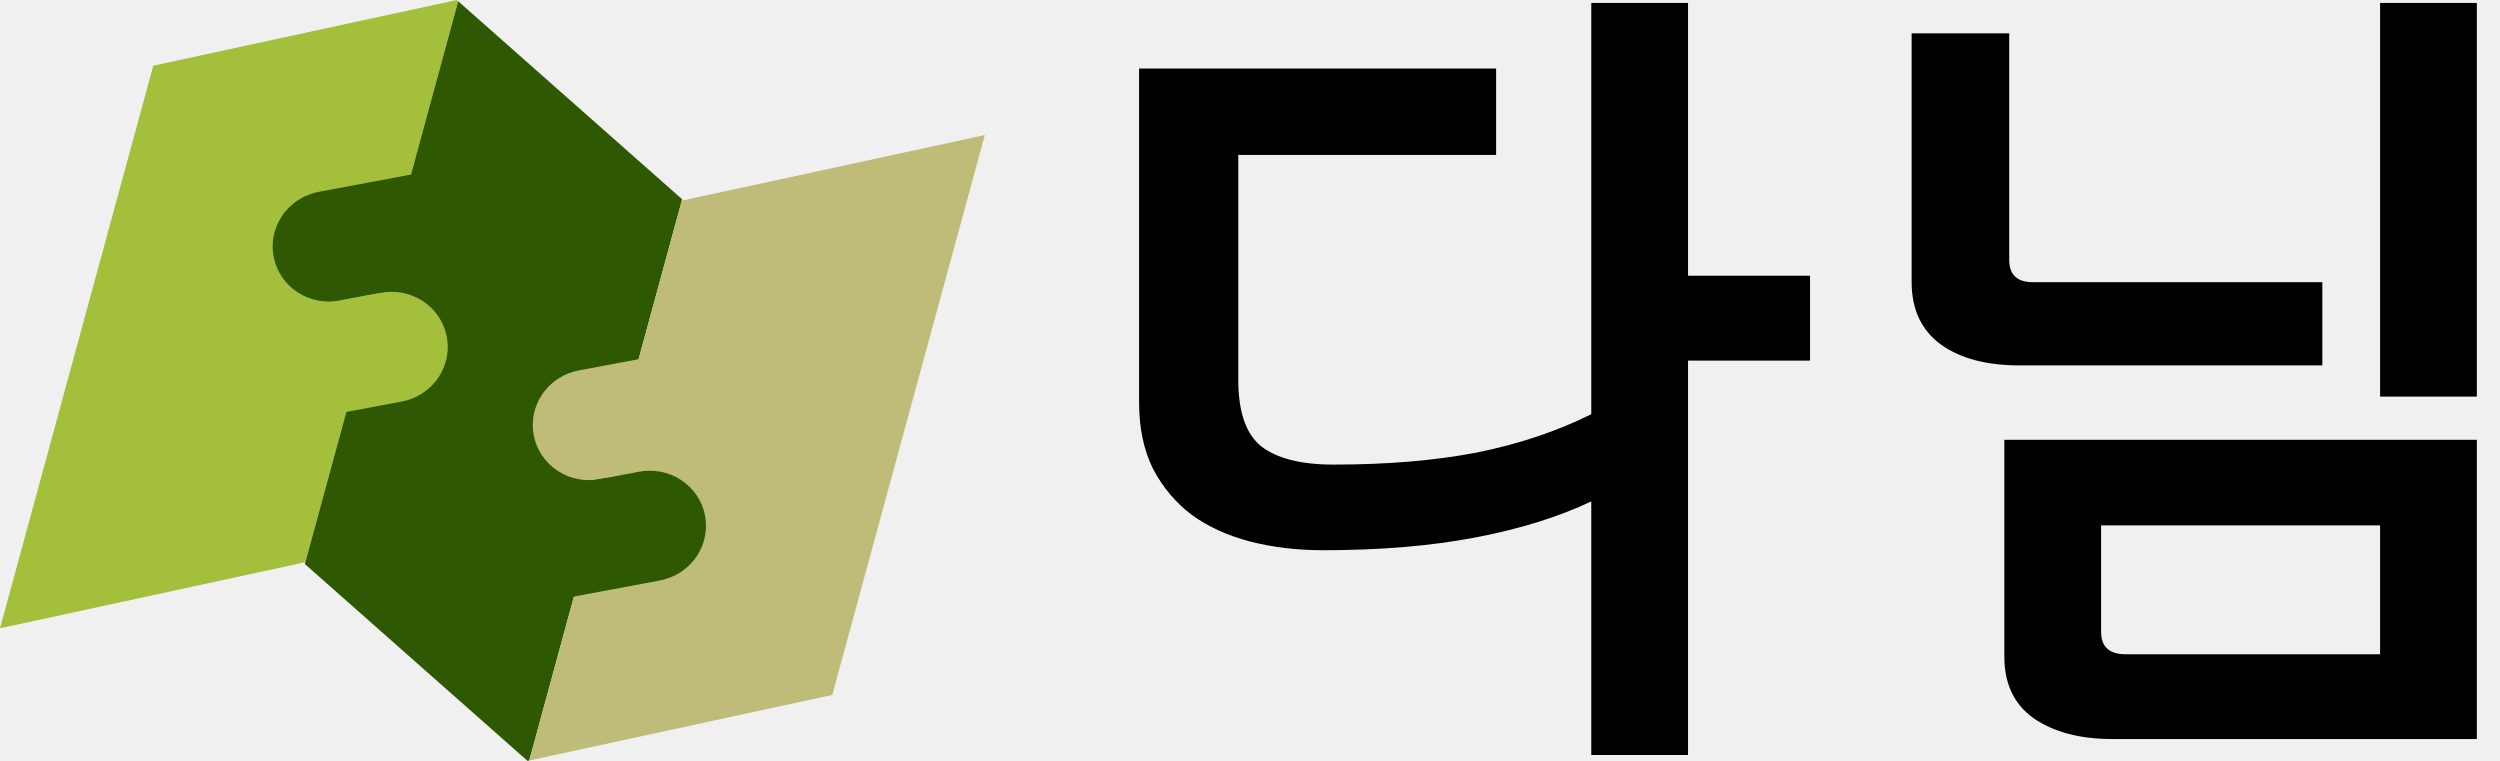
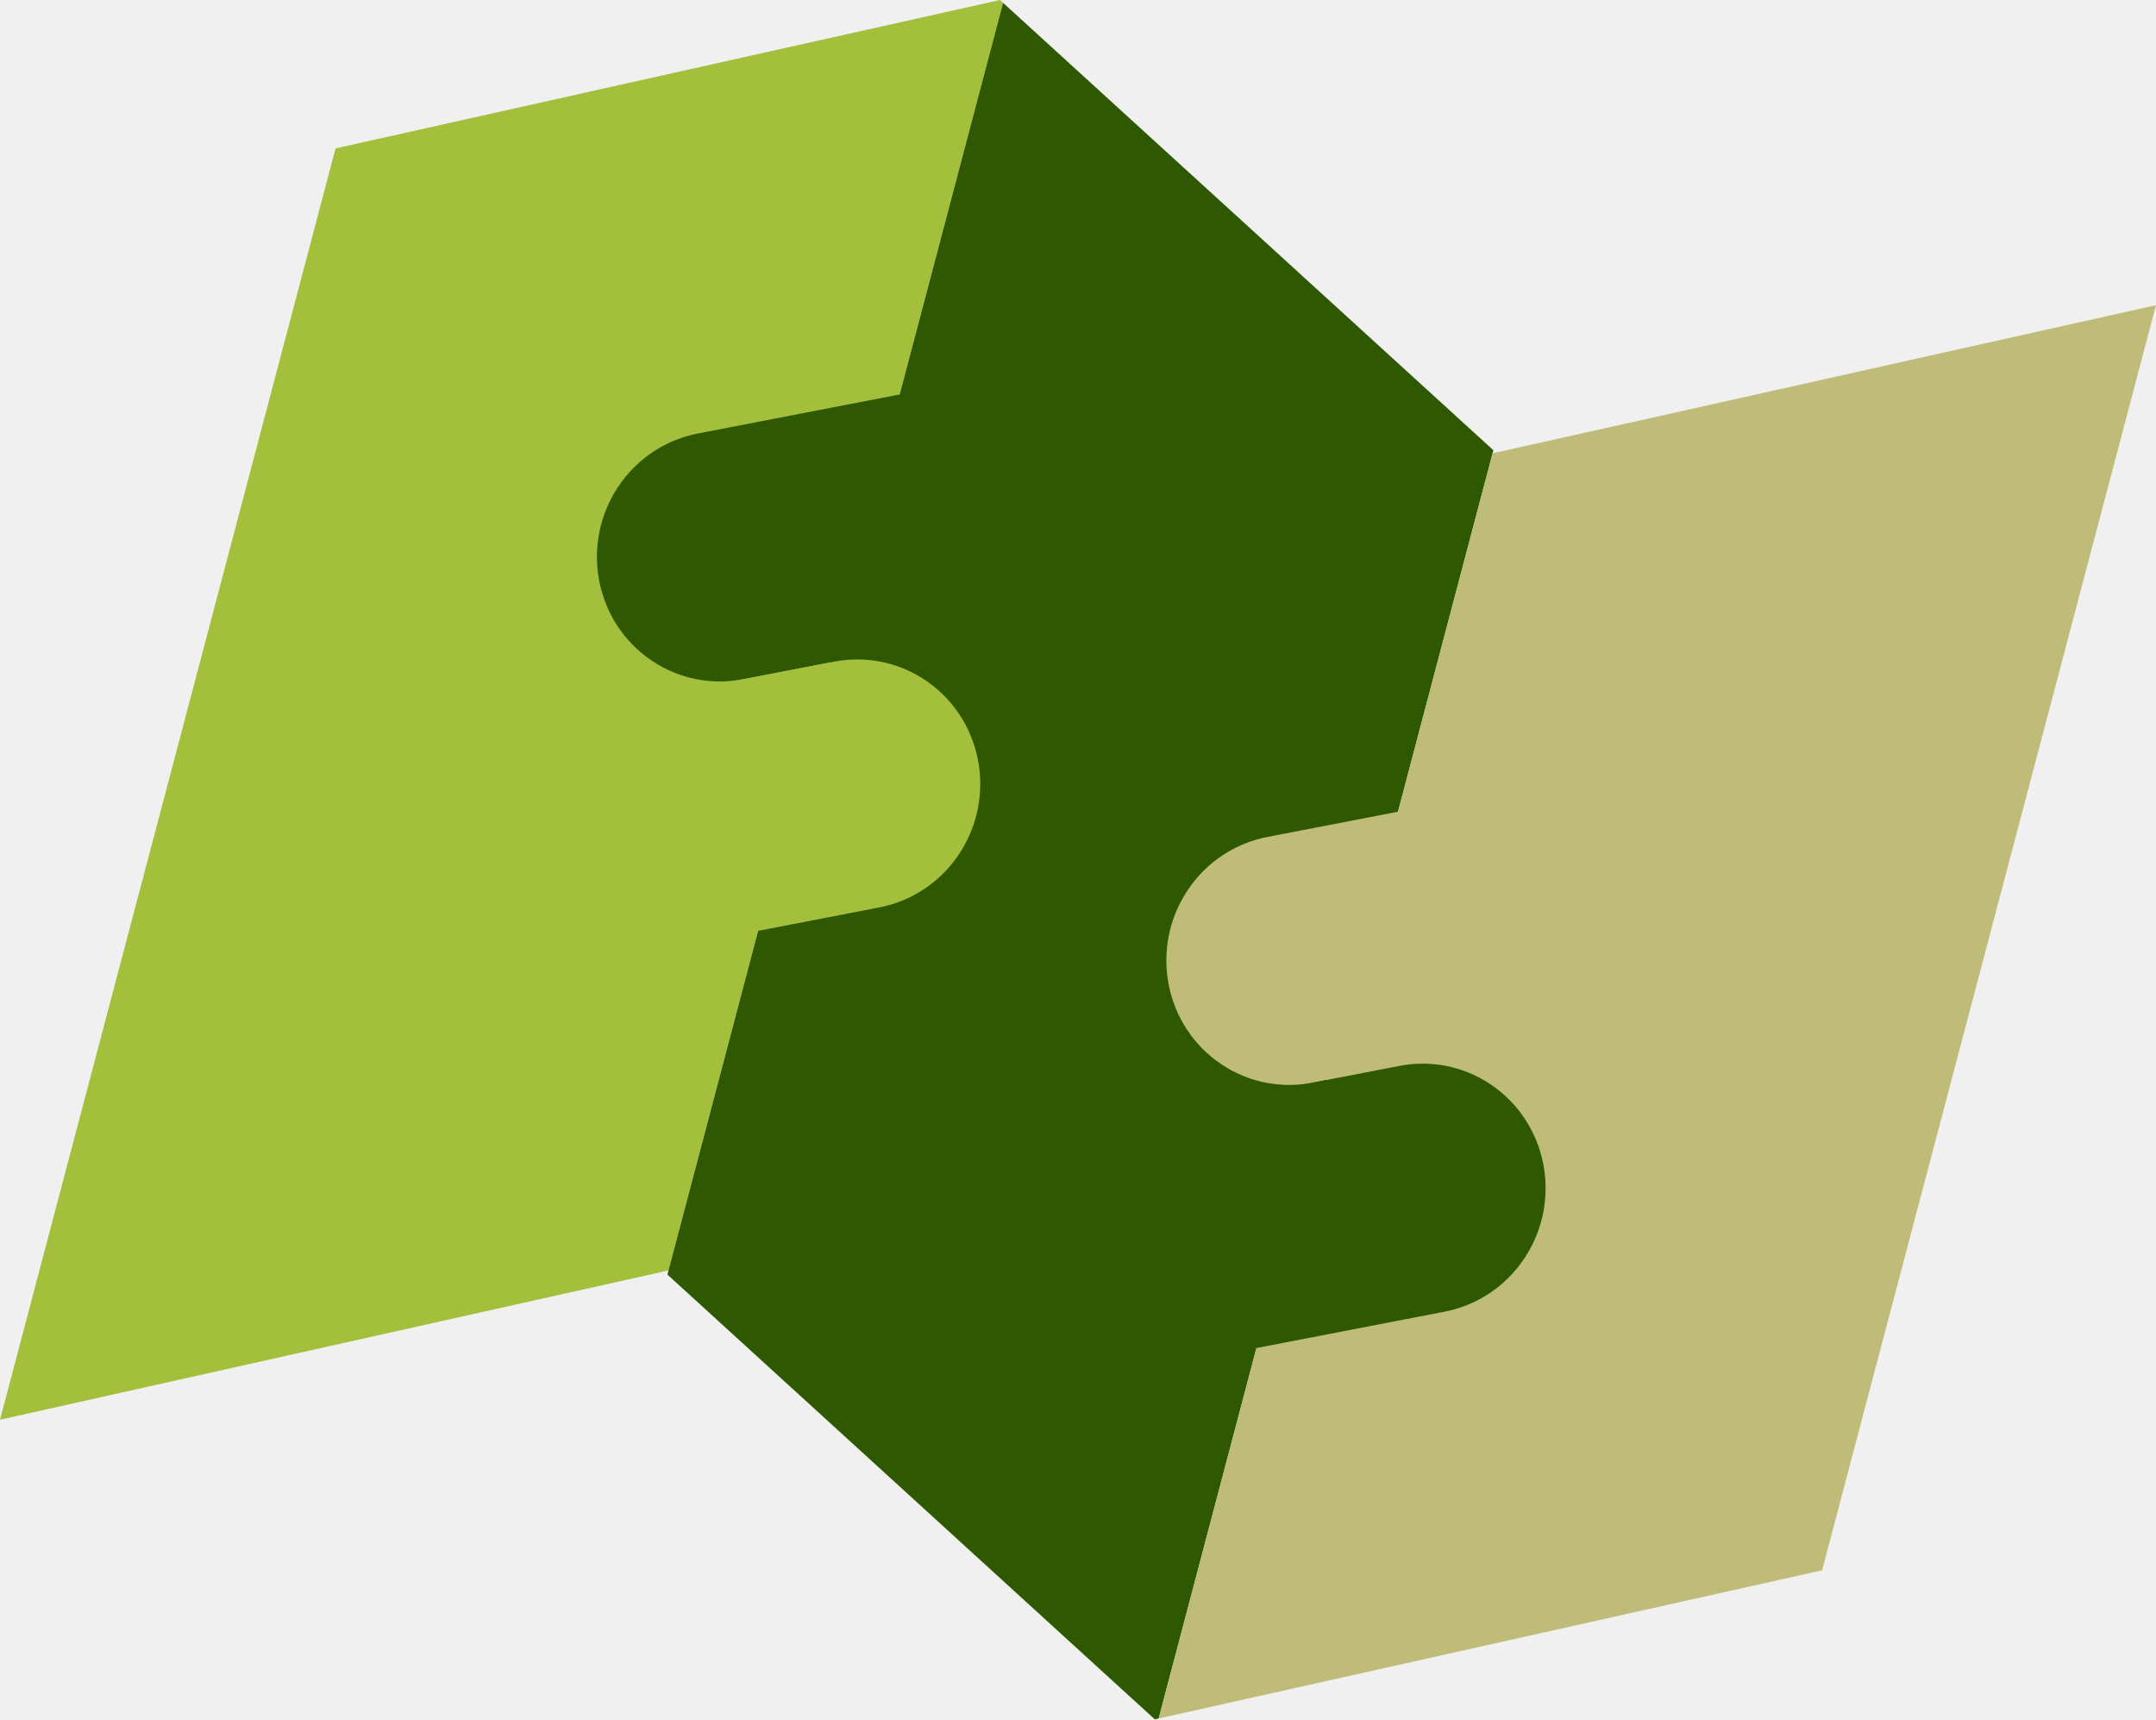
- <svg xmlns="http://www.w3.org/2000/svg" width="92" height="28" viewBox="0 0 92 28" fill="none">
-   <g clip-path="url(#clip0_1637_3533)">
-     <path d="M11.237 20.689L16.861 0.046L16.809 0L5.641 2.417L0 23.121L11.237 20.689Z" fill="#A3BF3B" />
-     <path d="M25.09 7.383L25.103 7.333L16.861 0.046L11.237 20.689L11.219 20.757L19.412 28L19.477 27.986L25.09 7.383Z" fill="#2E5902" />
-     <path d="M30.628 25.573L36.242 4.97L25.09 7.383L19.477 27.986L30.628 25.573Z" fill="#BFBB78" />
-     <path d="M15.524 6.349L11.755 7.055C11.214 7.15 10.712 7.454 10.383 7.939C9.747 8.878 10.005 10.142 10.959 10.761C11.435 11.07 11.994 11.16 12.514 11.057L16.284 10.351L15.524 6.349Z" fill="#2E5902" />
-     <path d="M25.096 12.92L21.326 13.626C20.785 13.721 20.283 14.025 19.954 14.51C19.318 15.45 19.576 16.713 20.531 17.332C21.006 17.641 21.565 17.731 22.085 17.628L25.855 16.922L25.096 12.92Z" fill="#BFBB78" />
-     <path d="M10.988 15.488L14.757 14.782C15.298 14.687 15.8 14.383 16.129 13.898C16.765 12.959 16.507 11.695 15.553 11.076C15.077 10.767 14.518 10.677 13.998 10.78L10.229 11.486L10.988 15.488Z" fill="#A3BF3B" />
-     <path d="M20.491 22.071L24.26 21.365C24.801 21.27 25.303 20.966 25.632 20.481C26.268 19.541 26.01 18.278 25.056 17.659C24.58 17.35 24.021 17.26 23.501 17.363L19.731 18.069L20.491 22.071Z" fill="#2E5902" />
-     <path d="M41.918 2.522H55.057V5.702H45.569V13.976C45.569 15.154 45.849 15.968 46.407 16.42C46.986 16.871 47.874 17.097 49.071 17.097C51.046 17.097 52.802 16.95 54.339 16.655C55.895 16.341 57.302 15.87 58.559 15.242V0.107H62.12V10.148H66.61C66.61 10.148 66.61 12.05 66.61 13.269H62.12V27.785H58.559V18.451C57.361 19.021 55.945 19.462 54.309 19.776C52.673 20.091 50.797 20.248 48.682 20.248C47.724 20.248 46.826 20.14 45.988 19.924C45.17 19.708 44.462 19.384 43.863 18.952C43.265 18.501 42.786 17.931 42.427 17.244C42.088 16.557 41.918 15.743 41.918 14.8V2.522Z" fill="black" />
-     <path d="M91.148 14.594H87.587V0.107H91.148V14.594ZM91.148 27.197H77.74C76.543 27.197 75.575 26.941 74.837 26.431C74.119 25.921 73.76 25.165 73.76 24.164V16.184H91.148V27.197ZM87.587 24.076V19.335H77.321V23.251C77.321 23.801 77.621 24.076 78.219 24.076H87.587ZM73.939 1.226V9.559C73.939 10.109 74.228 10.384 74.807 10.384H85.462V13.446H74.298C73.101 13.446 72.143 13.191 71.425 12.68C70.707 12.15 70.348 11.385 70.348 10.384V1.226H73.939Z" fill="black" />
+ <svg xmlns="http://www.w3.org/2000/svg" width="74" height="59" viewBox="0 0 74 59" fill="none">
+   <g clip-path="url(#clip0_2151_4225)">
+     <path d="M22.944 43.595L34.428 0.097L34.322 0L11.517 5.092L0 48.718L22.789 43.63L22.944 43.595Z" fill="#A3BF3B" />
+     <path d="M51.23 15.556L51.258 15.451L34.428 0.097L22.945 43.595L22.907 43.737L39.636 59L39.769 58.97L51.23 15.556Z" fill="#2E5902" />
+     <path d="M62.539 53.886L74 10.472L51.345 15.53L51.23 15.556L39.769 58.97L62.539 53.886Z" fill="#BFBB78" />
+     <path d="M31.699 13.378L24.002 14.866C22.898 15.066 21.872 15.707 21.201 16.729C19.902 18.708 20.429 21.371 22.377 22.675C23.349 23.326 24.49 23.516 25.552 23.298L25.552 23.299L33.249 21.811L31.699 13.378Z" fill="#2E5902" />
+     <path d="M51.243 27.224L43.546 28.711C42.442 28.912 41.415 29.553 40.745 30.575C39.446 32.554 39.972 35.216 41.921 36.521C42.893 37.172 44.034 37.362 45.096 37.144L52.793 35.657L51.243 27.224Z" fill="#BFBB78" />
+     <path d="M22.435 32.636L30.131 31.148C31.236 30.948 32.262 30.307 32.933 29.285C34.232 27.305 33.705 24.643 31.756 23.338C30.785 22.688 29.643 22.497 28.582 22.715L28.581 22.714L20.885 24.202L22.435 32.636Z" fill="#A3BF3B" />
+     <path d="M41.839 46.507L49.536 45.019C50.64 44.819 51.666 44.178 52.337 43.156C53.636 41.176 53.109 38.514 51.16 37.209C50.189 36.559 49.047 36.368 47.986 36.586L47.986 36.586L40.289 38.073L41.839 46.507Z" fill="#2E5902" />
  </g>
  <defs>
-     <clipPath id="clip0_1637_3533">
-       <rect width="92" height="28" fill="white" />
+     <clipPath id="clip0_2151_4225">
+       <rect width="74" height="59" fill="white" />
    </clipPath>
  </defs>
</svg>
